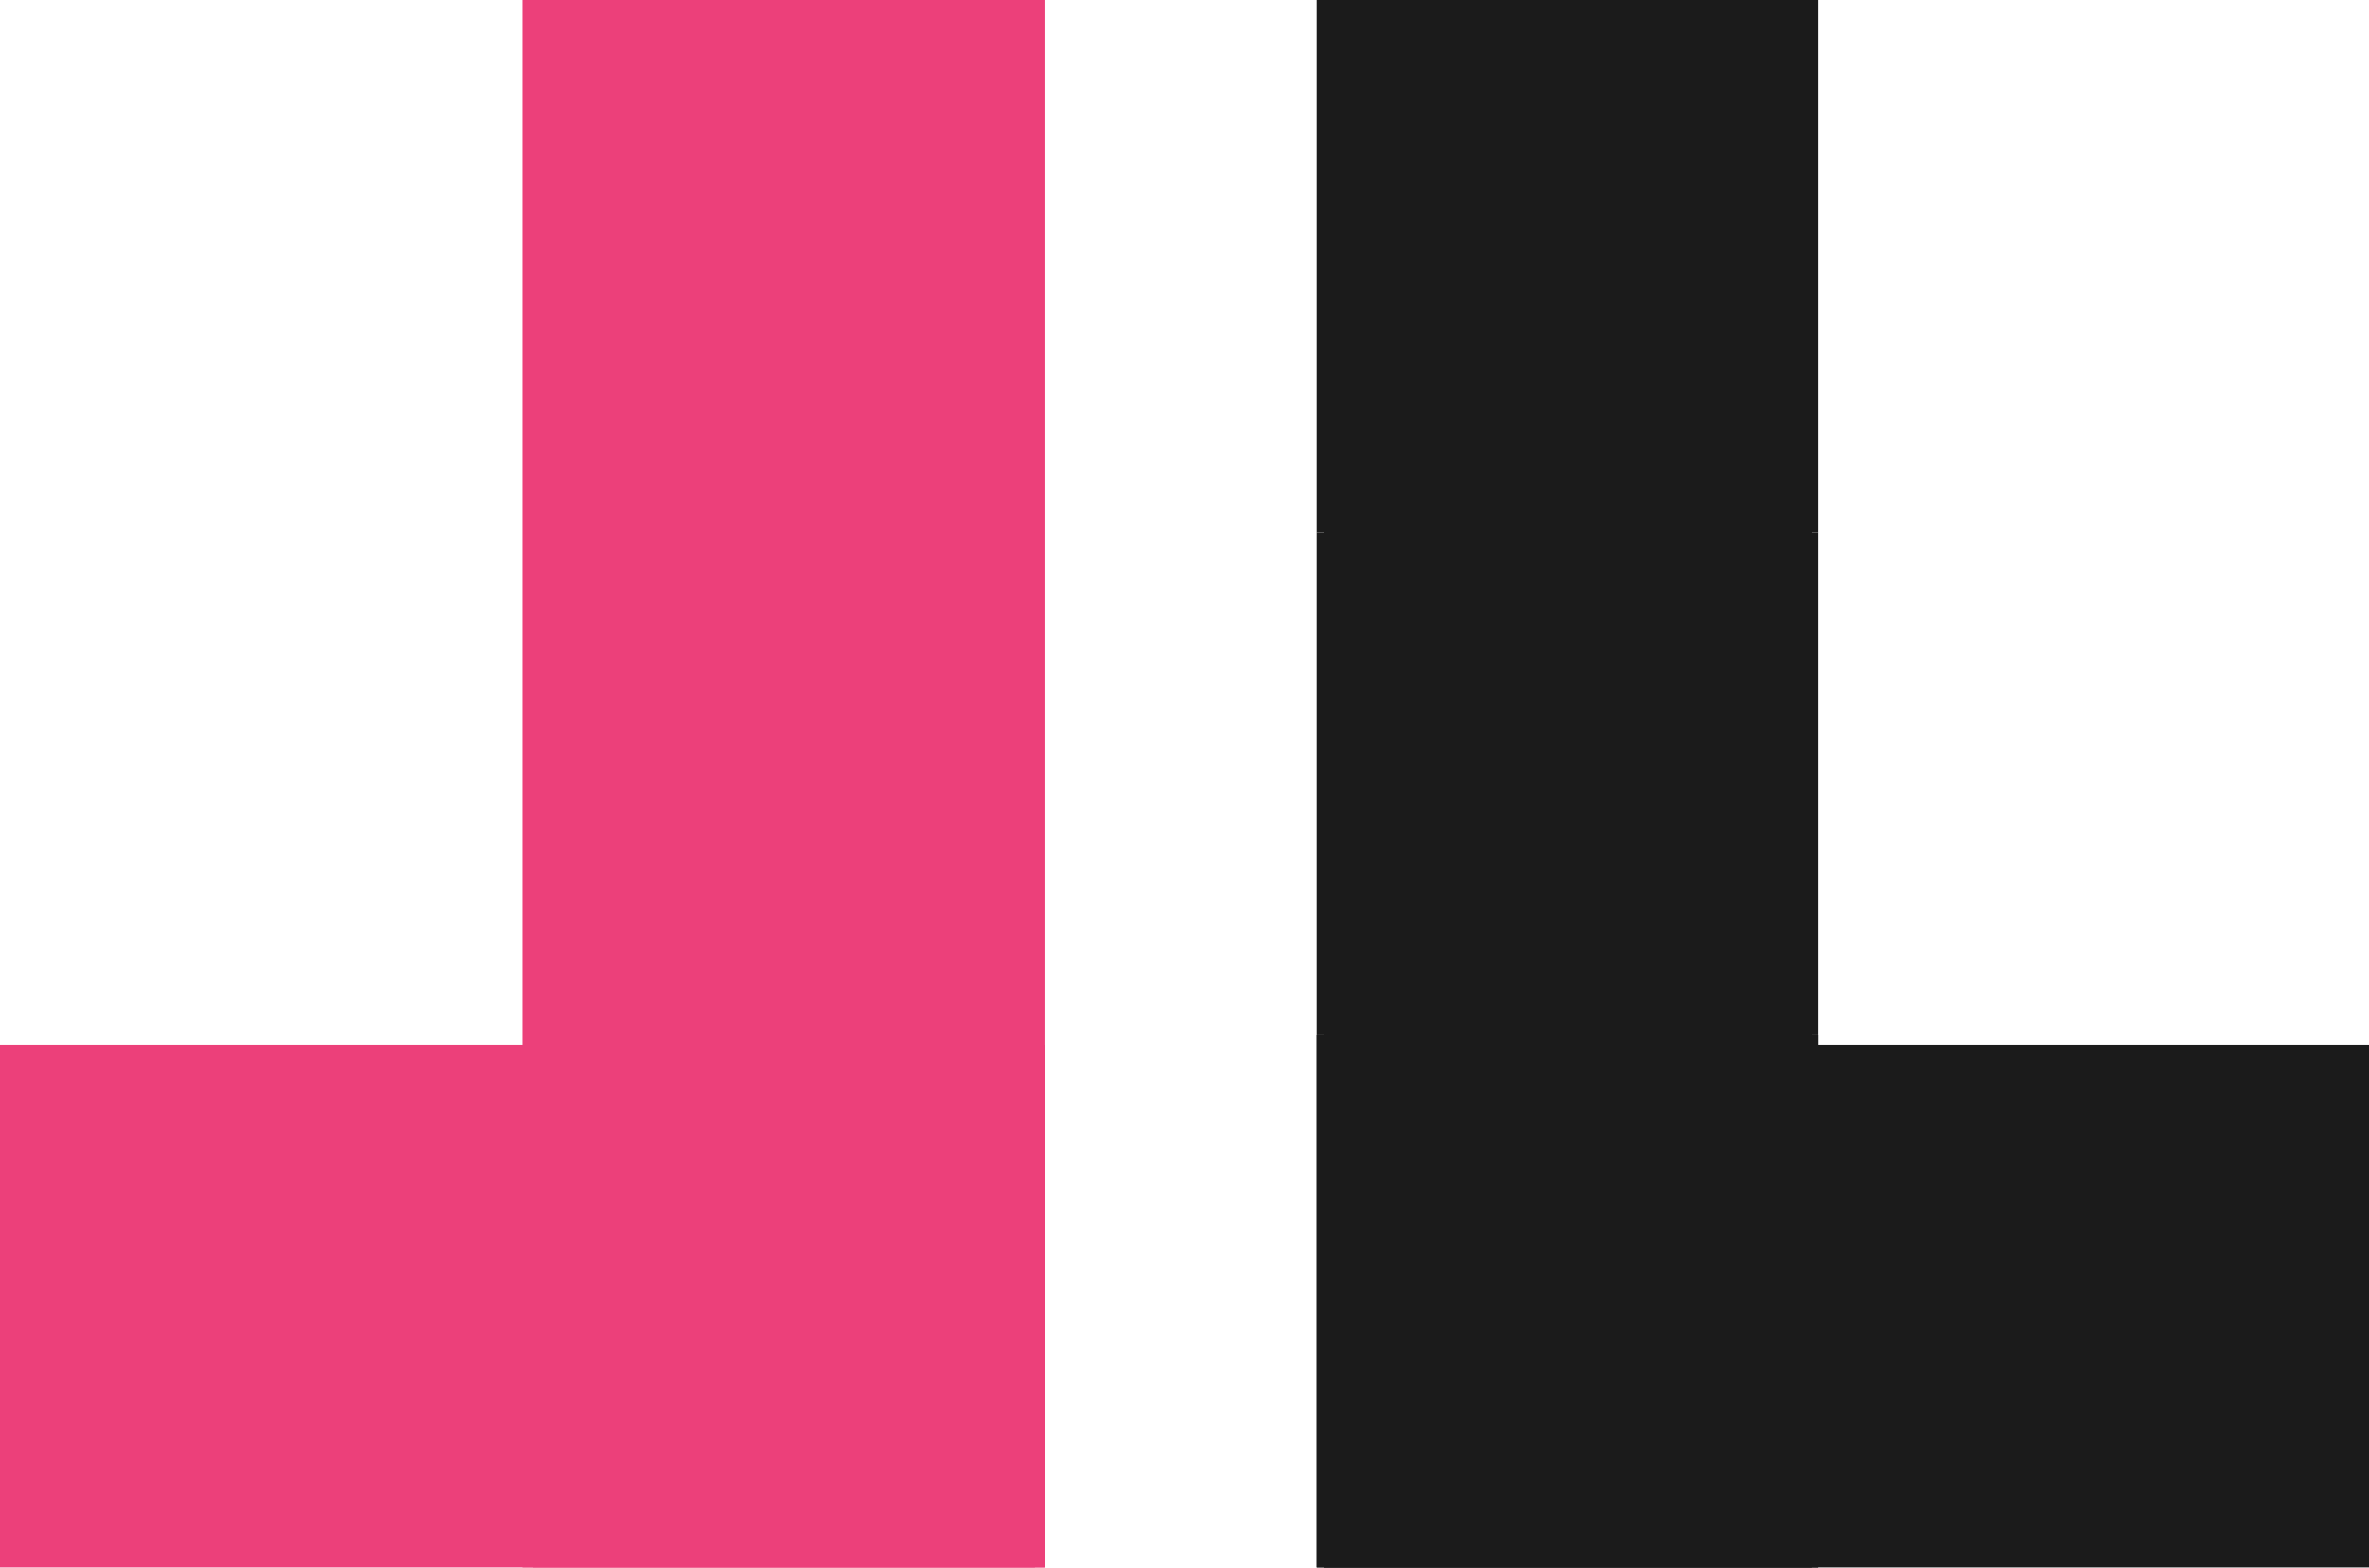
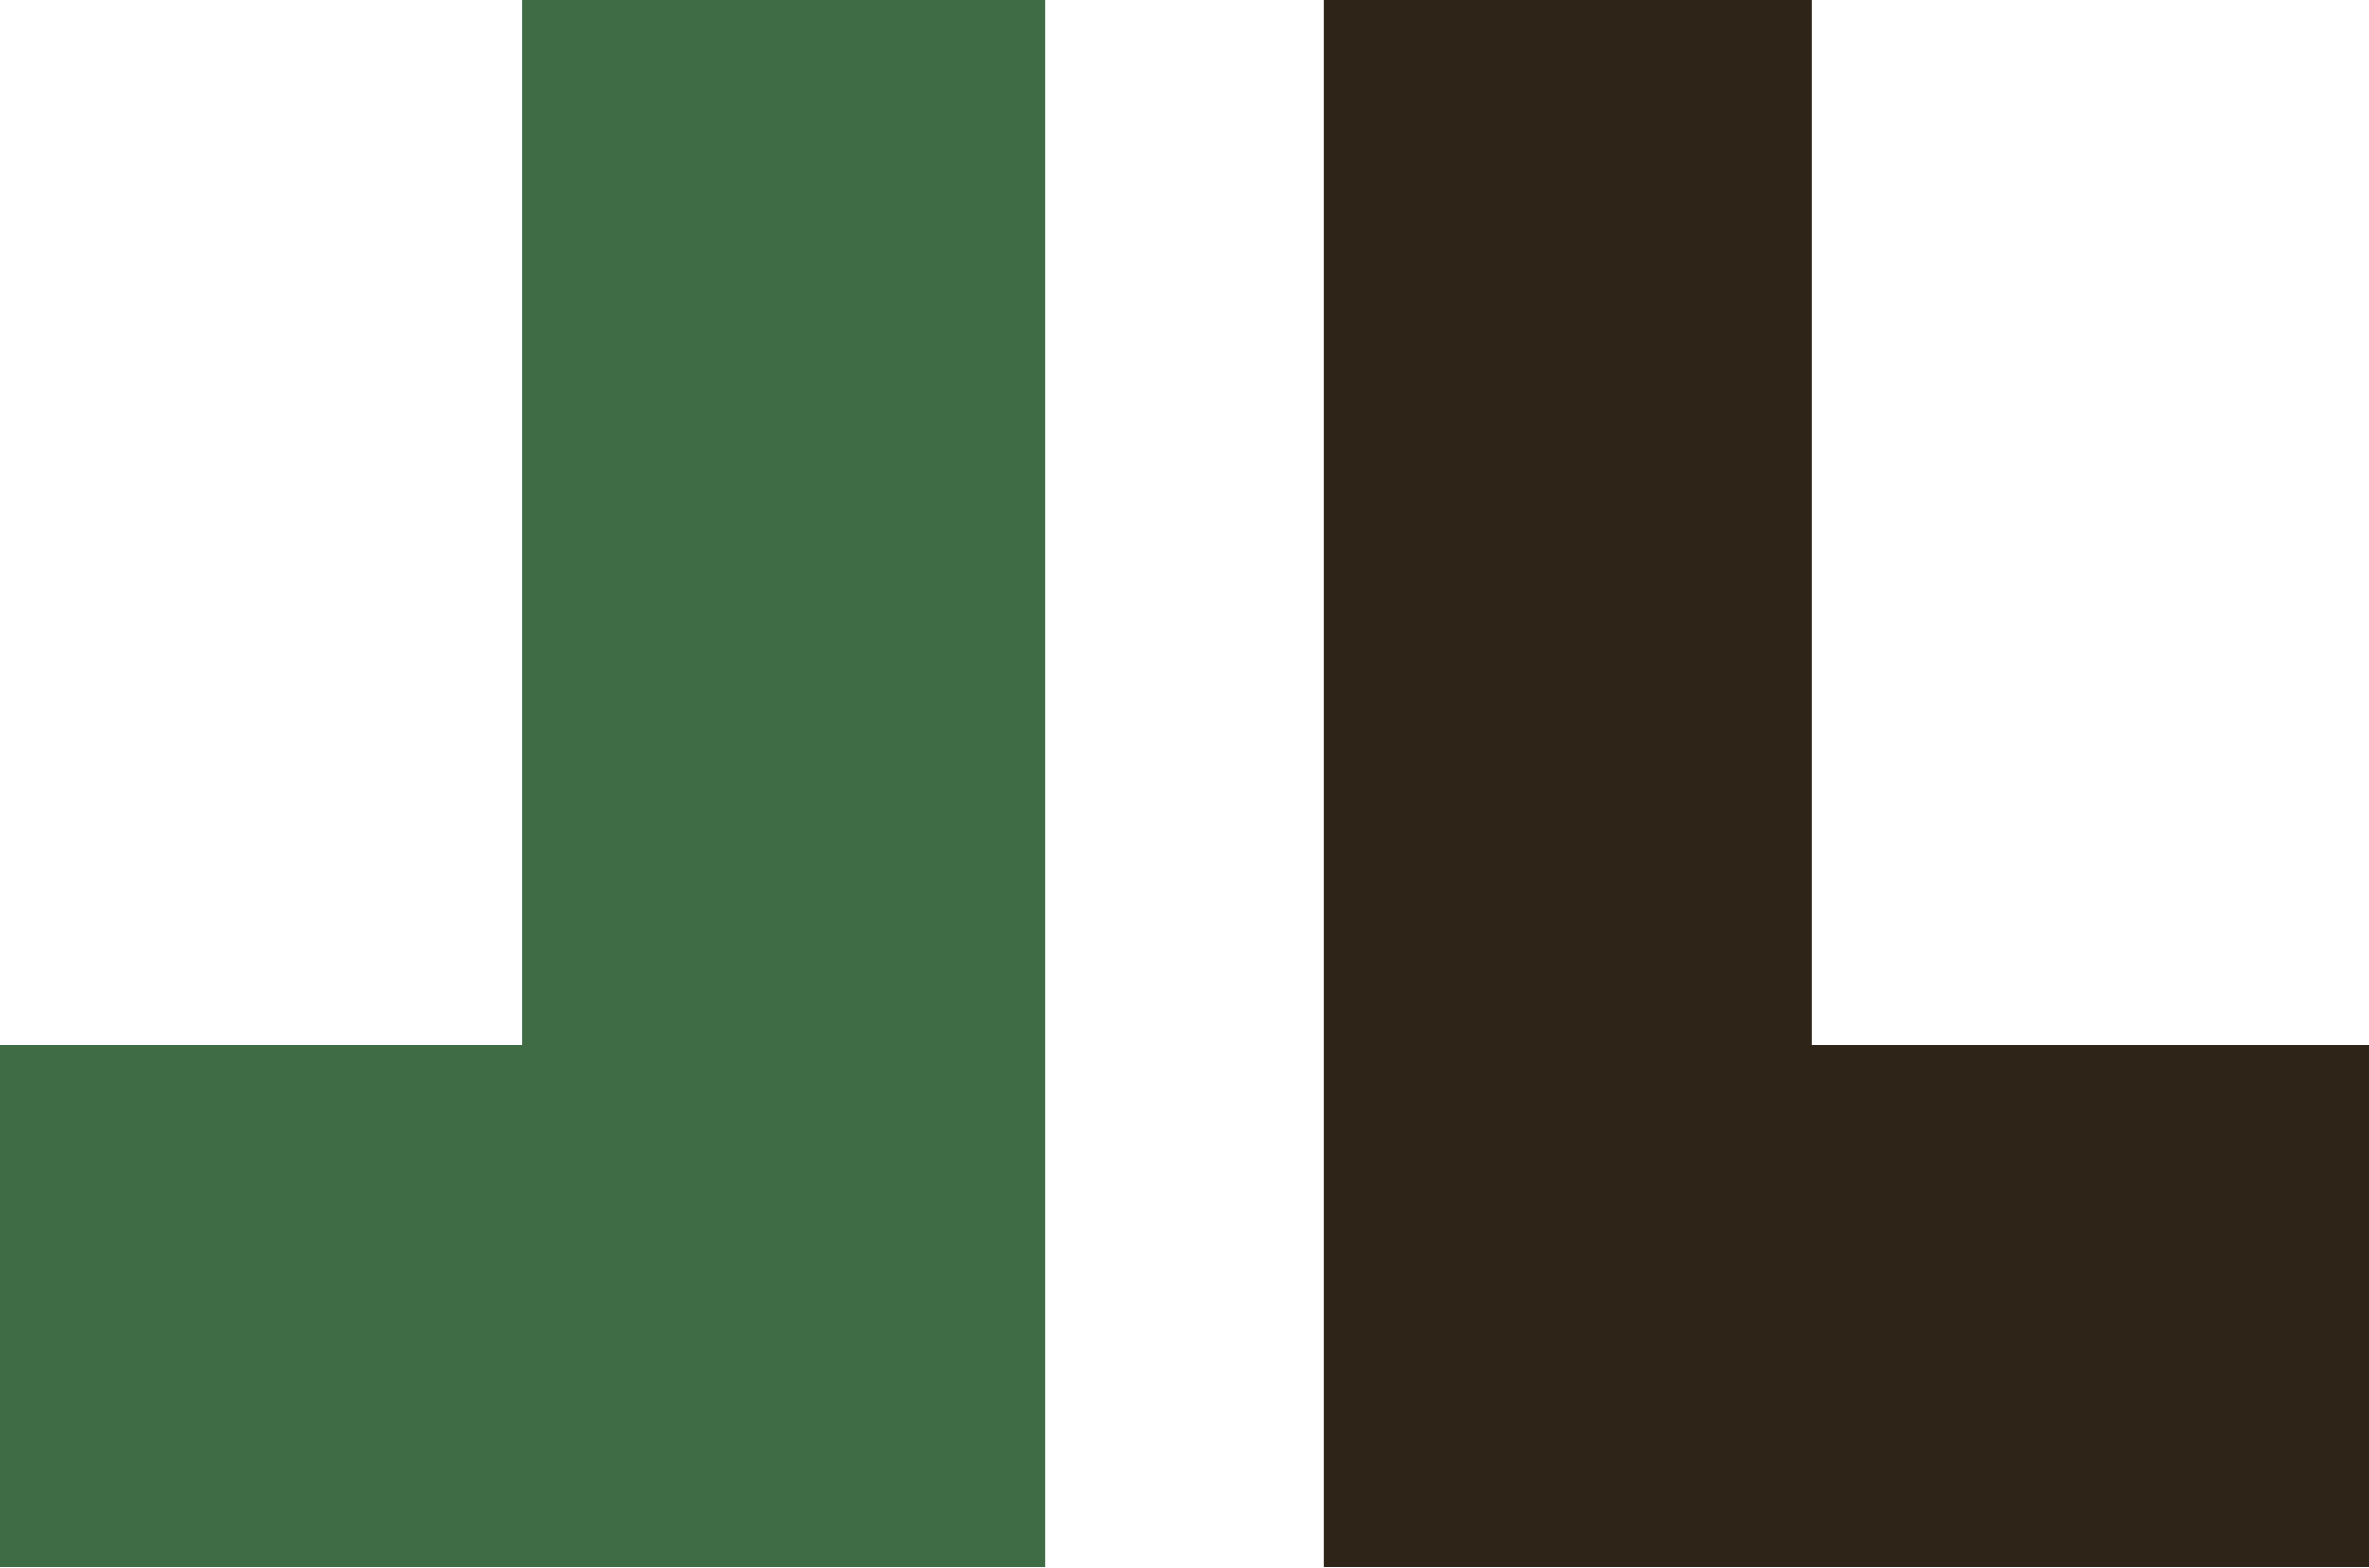
- <svg xmlns="http://www.w3.org/2000/svg" width="68" height="45" viewBox="0 0 68 45" fill="none">
-   <rect x="15" width="15" height="45" fill="#EC407A" />
-   <rect x="15.3" y="15.3" width="14.4" height="14.4" fill="#EC407A" />
-   <rect x="15.3" y="29.7" width="14.4" height="15.3" fill="#EC407A" />
-   <rect y="30" width="30" height="15" fill="#EC407A" />
-   <rect x="37.8" width="14.4" height="15.3" fill="#1B1B1B" />
-   <rect x="37.8" y="15.3" width="14.4" height="14.4" fill="#1B1B1B" />
-   <rect x="37.8" y="29.7" width="14.4" height="15.3" fill="#1B1B1B" />
-   <rect x="38" width="14" height="45" fill="#1B1B1B" />
-   <rect x="38" width="14" height="45" fill="#1B1B1B" />
-   <rect x="37.8" y="29.7" width="14.4" height="15.3" fill="#1B1B1B" />
-   <rect x="38" y="30" width="30" height="15" fill="#1B1B1B" />
+ <svg xmlns="http://www.w3.org/2000/svg" width="68" height="45" viewBox="0 0 68 45" fill="none" shape-rendering="crispEdges">
+   <path d="M15 0h15v45H0V30h15z" fill="#3F6B45" />
+   <path d="M38 0h14v30h16v15H38z" fill="#2E2418" />
</svg>
